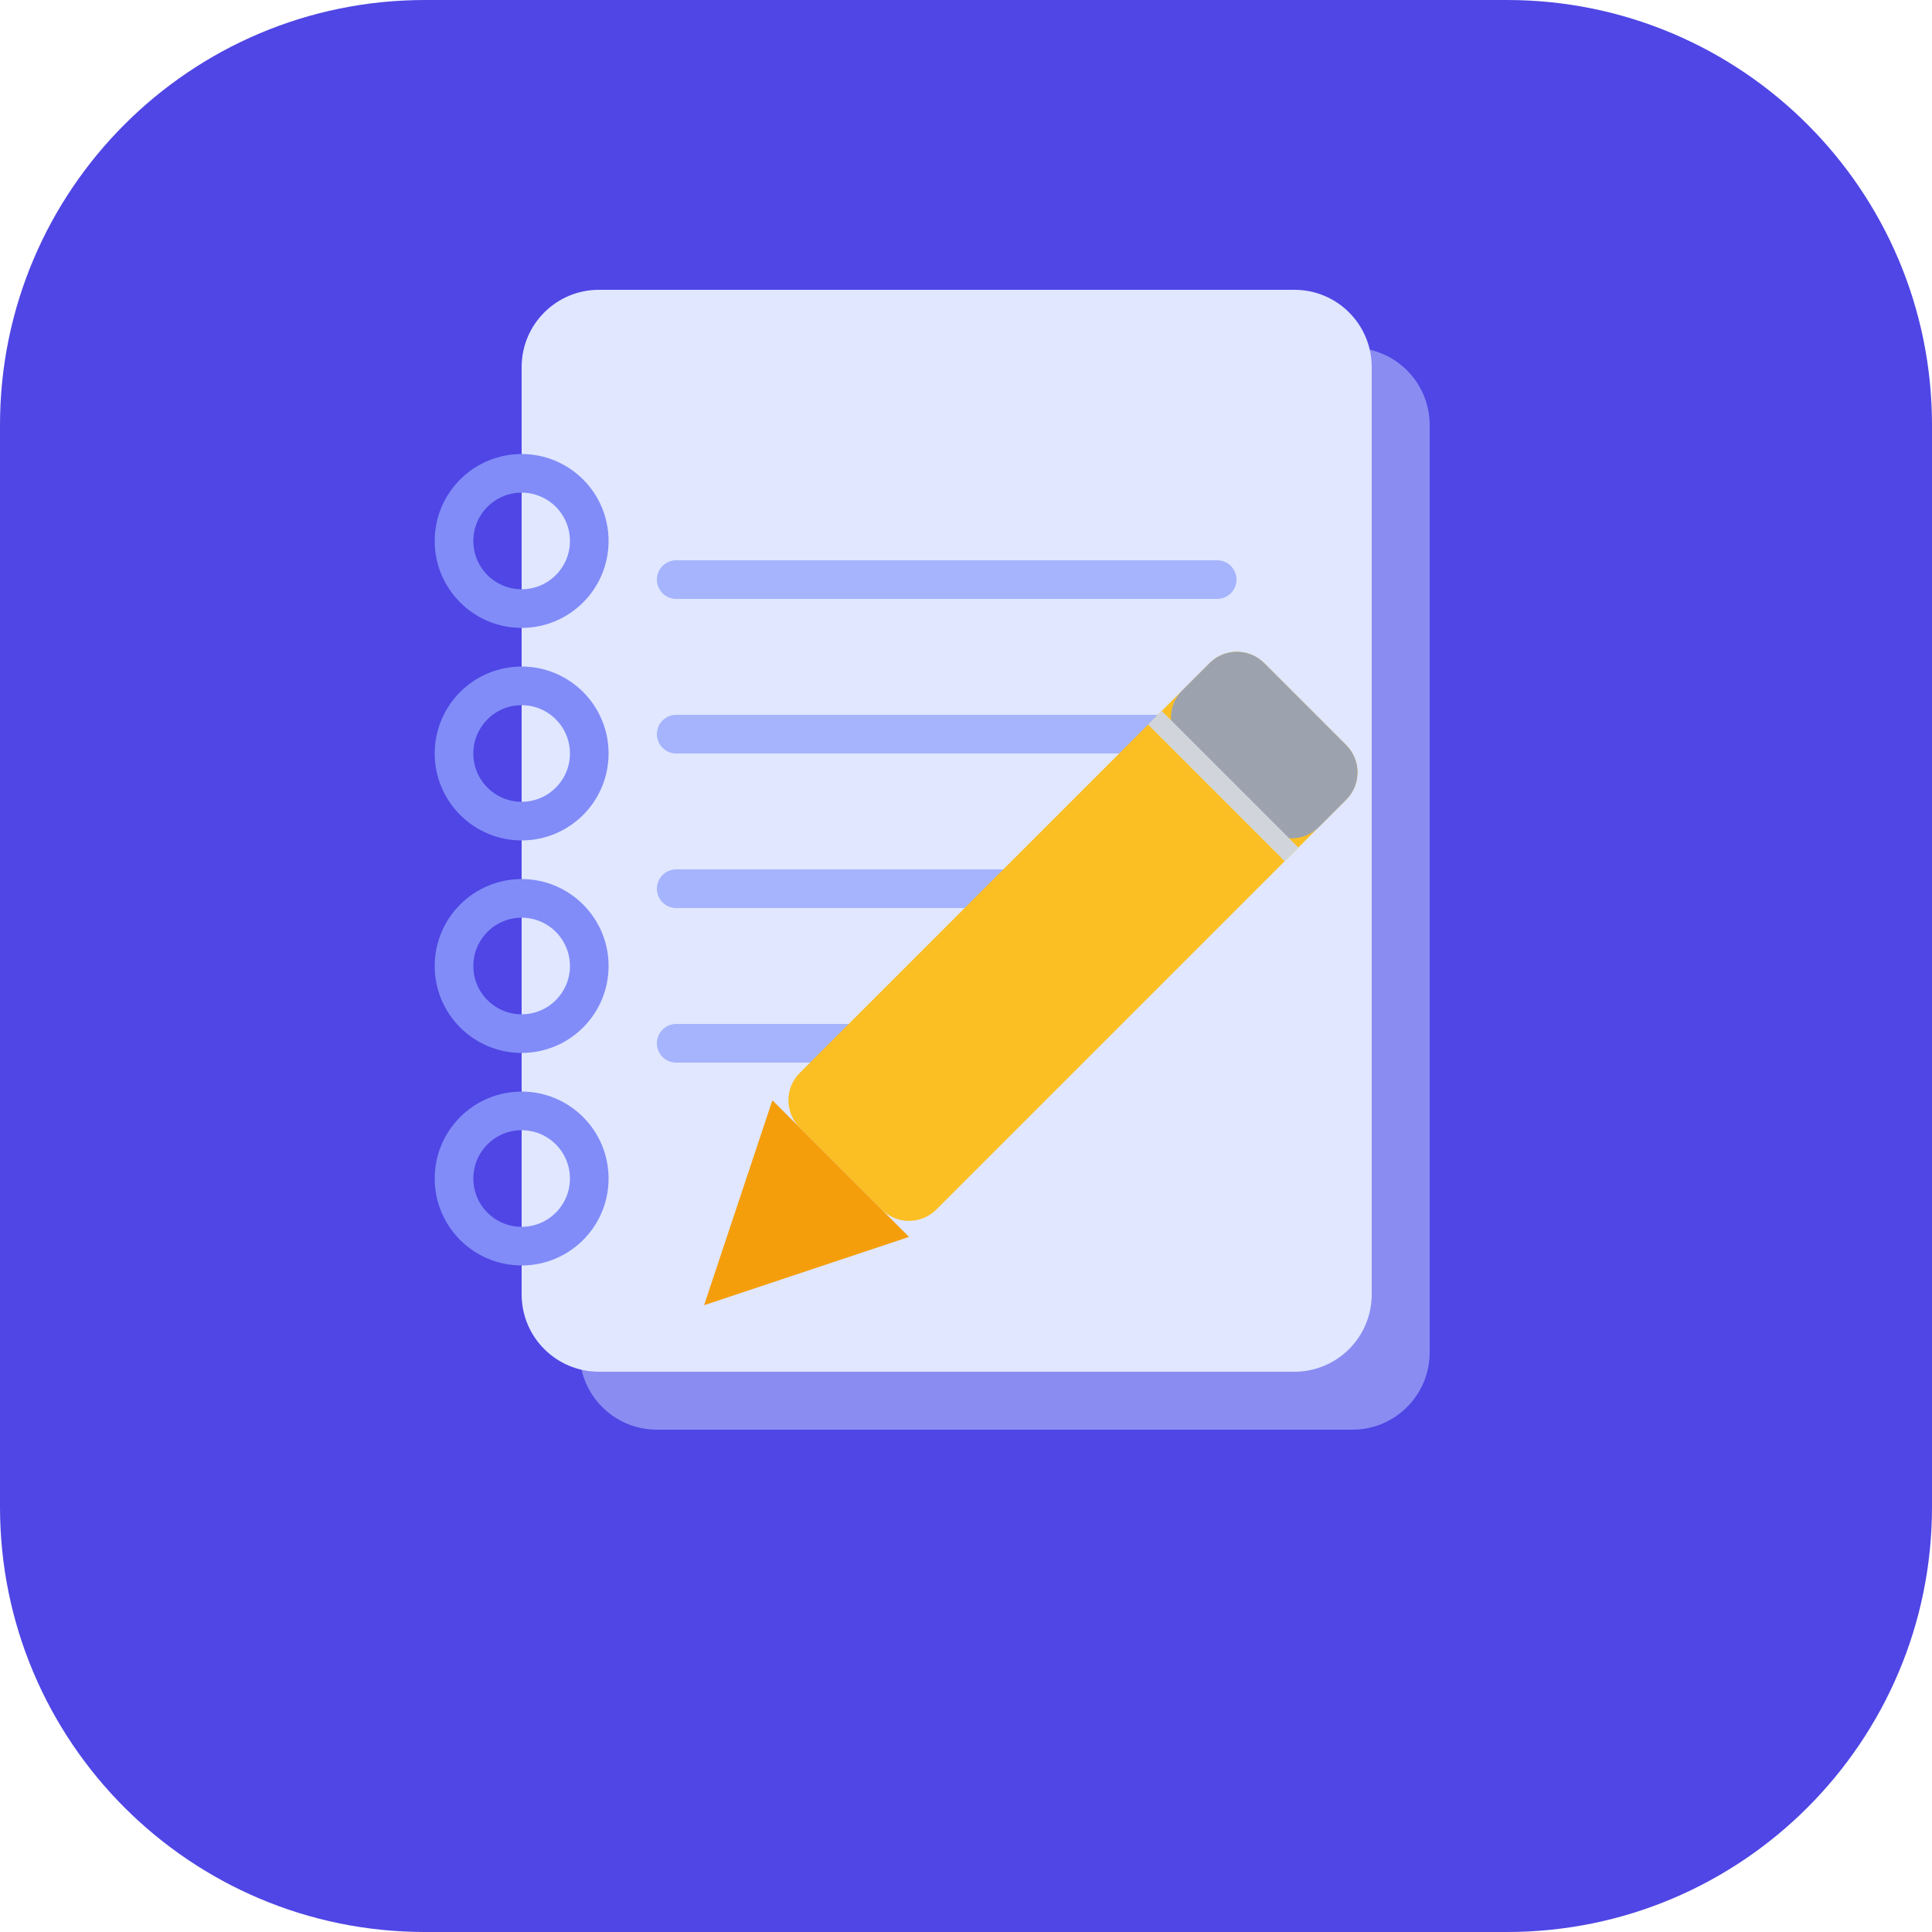
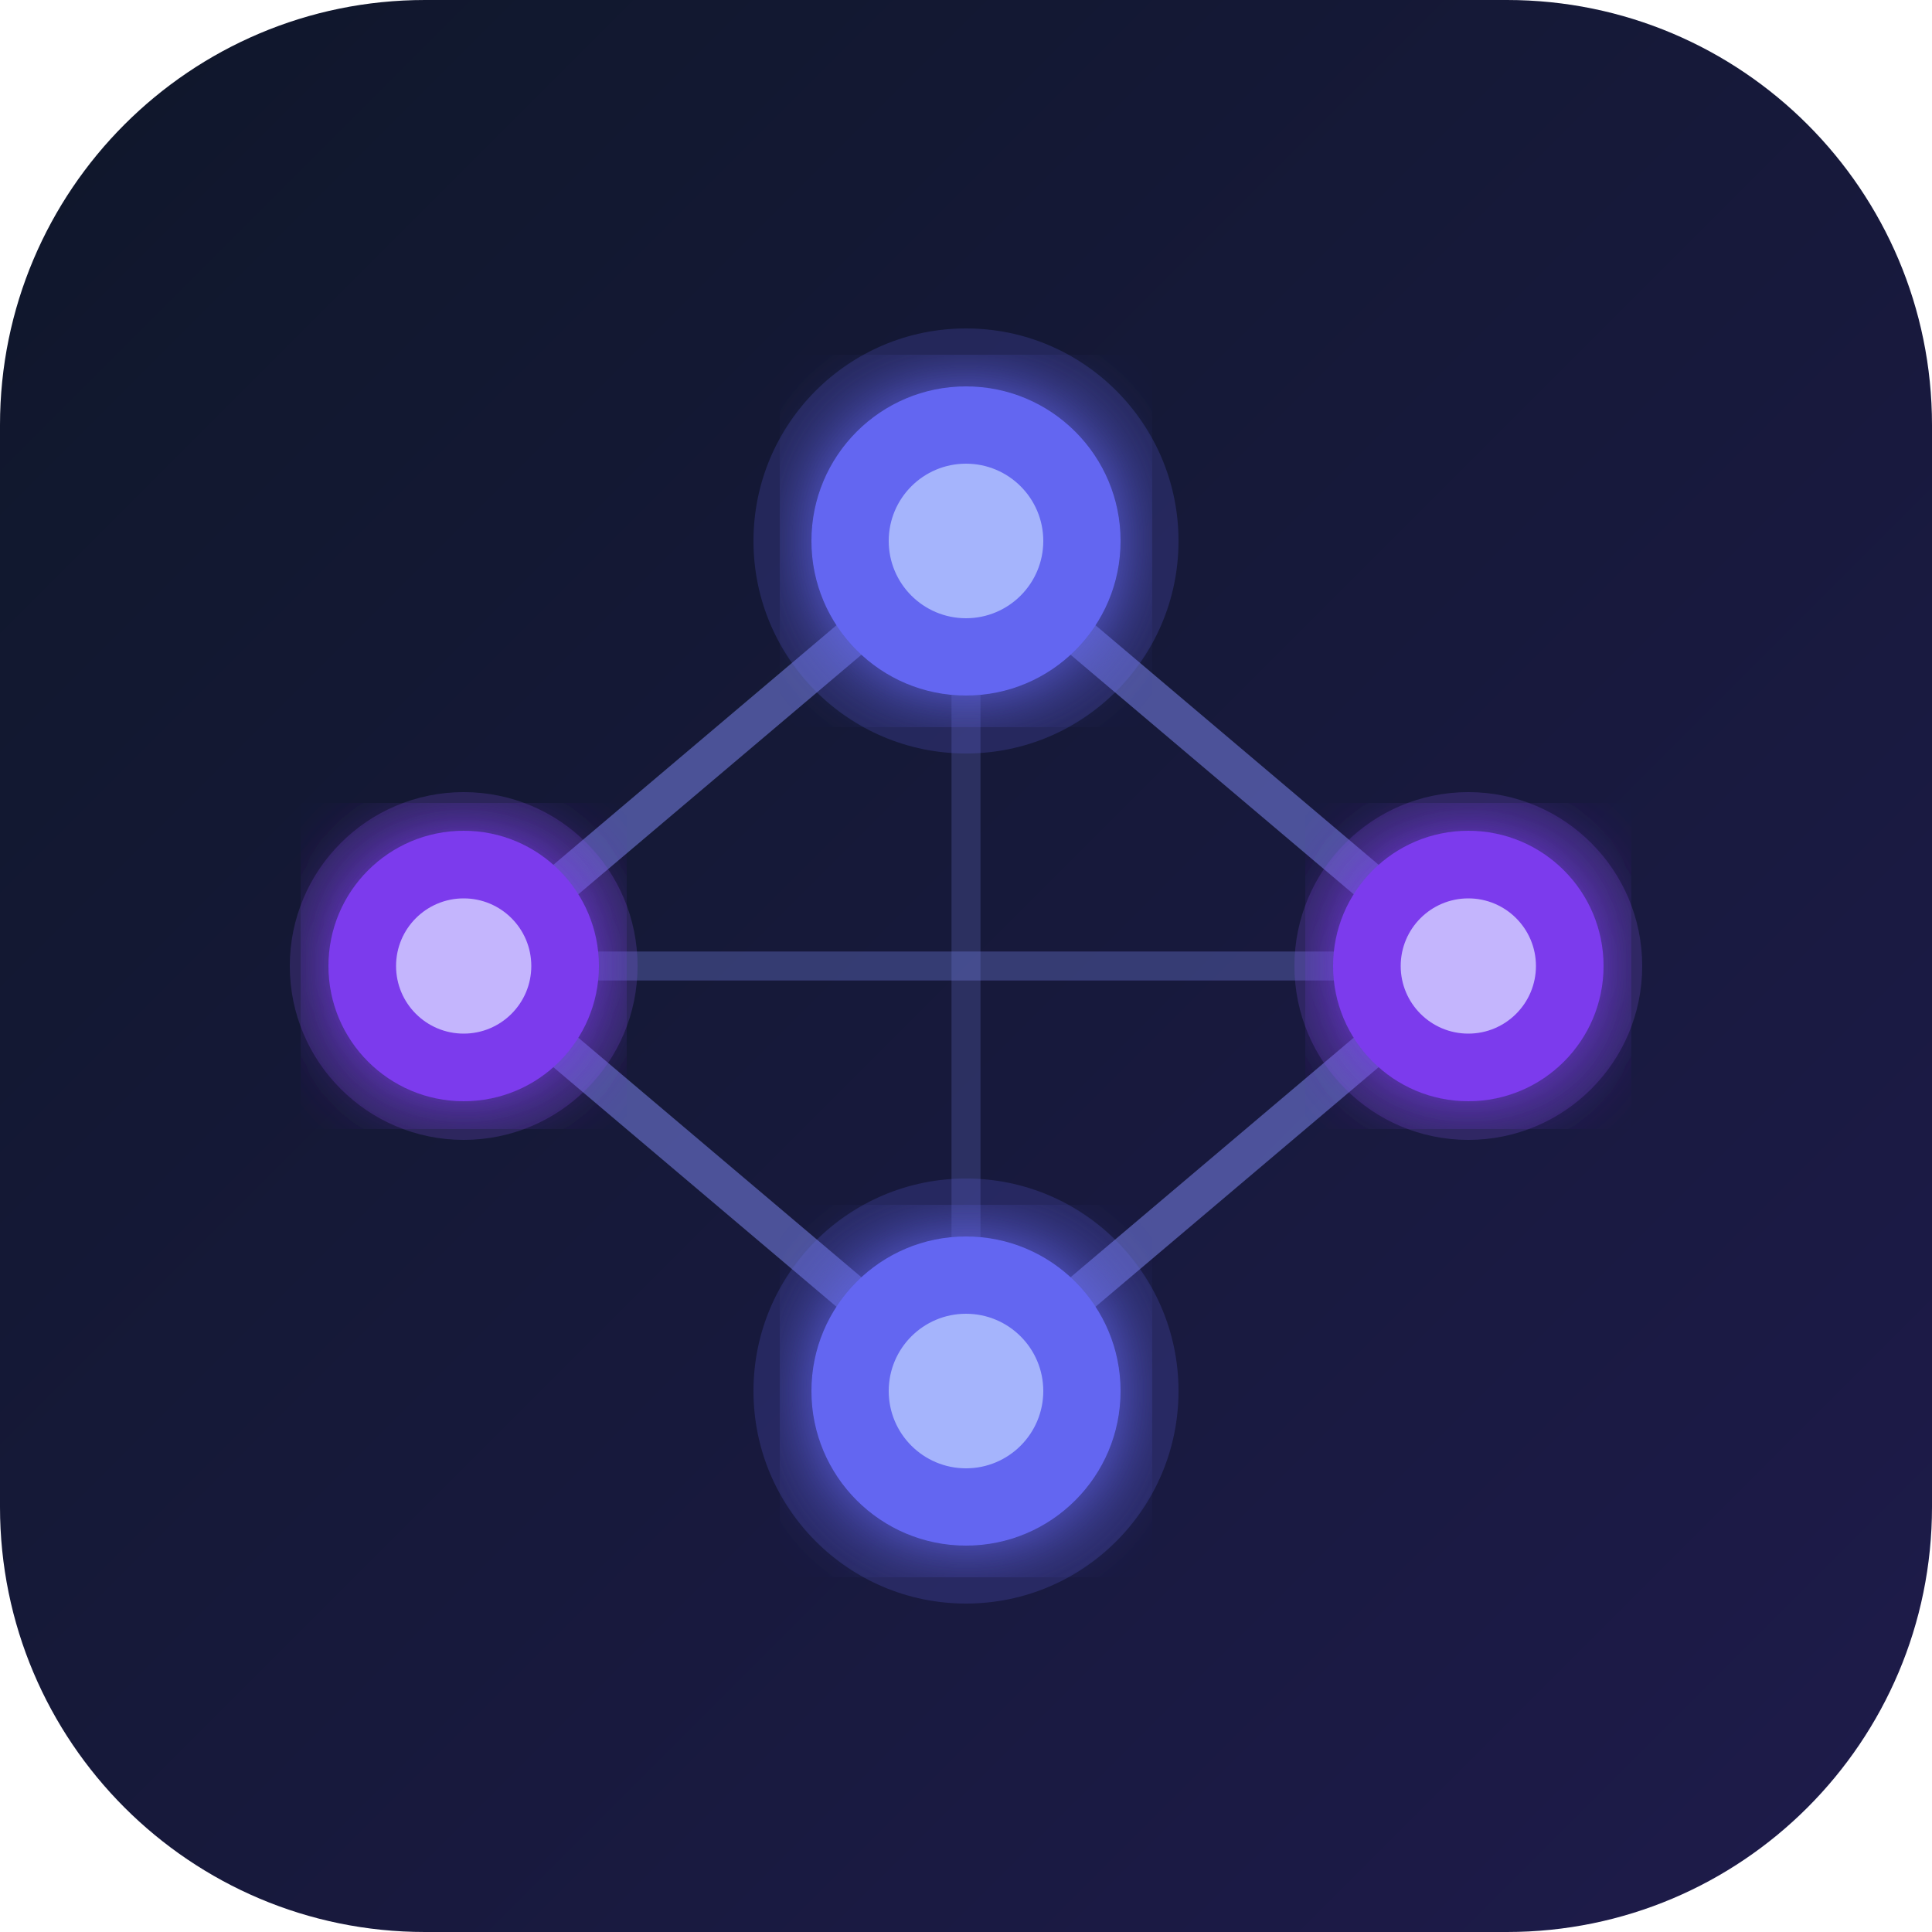
<svg xmlns="http://www.w3.org/2000/svg" viewBox="0 0 100 100">
-   <rect width="100" height="100" rx="22" fill="#4f46e5" />
-   <rect x="30" y="18" width="44" height="56" rx="4" fill="#c7d2fe" opacity="0.5" />
-   <rect x="27" y="15" width="44" height="56" rx="4" fill="#e0e7ff" />
-   <line x1="35" y1="30" x2="63" y2="30" stroke="#a5b4fc" stroke-width="2" stroke-linecap="round" />
-   <line x1="35" y1="38" x2="63" y2="38" stroke="#a5b4fc" stroke-width="2" stroke-linecap="round" />
-   <line x1="35" y1="46" x2="63" y2="46" stroke="#a5b4fc" stroke-width="2" stroke-linecap="round" />
-   <line x1="35" y1="54" x2="55" y2="54" stroke="#a5b4fc" stroke-width="2" stroke-linecap="round" />
-   <circle cx="27" cy="28" r="3.5" fill="none" stroke="#818cf8" stroke-width="2" />
-   <circle cx="27" cy="39" r="3.5" fill="none" stroke="#818cf8" stroke-width="2" />
-   <circle cx="27" cy="50" r="3.5" fill="none" stroke="#818cf8" stroke-width="2" />
-   <circle cx="27" cy="61" r="3.5" fill="none" stroke="#818cf8" stroke-width="2" />
-   <g transform="translate(52,52) rotate(45)">
-     <rect x="-5" y="-22" width="10" height="34" rx="2" fill="#fbbf24" />
-     <polygon points="-5,12 5,12 0,22" fill="#f59e0b" />
-     <rect x="-5" y="-22" width="10" height="6" rx="2" fill="#9ca3af" />
-     <line x1="-5" y1="-16" x2="5" y2="-16" stroke="#d1d5db" stroke-width="1" />
-   </g>
+   <defs>
+     <linearGradient id="bg" x1="0%" y1="0%" x2="100%" y2="100%">
+       <stop offset="0%" stop-color="#0f172a" />
+       <stop offset="100%" stop-color="#1e1b4b" />
+     </linearGradient>
+     <filter id="glow">
+       <feGaussianBlur stdDeviation="2" result="blur" />
+       <feMerge>
+         <feMergeNode in="blur" />
+         <feMergeNode in="SourceGraphic" />
+       </feMerge>
+     </filter>
+   </defs>
+   <rect width="100" height="100" rx="22" fill="url(#bg)" />
+   <line x1="50" y1="28" x2="24" y2="50" stroke="#818cf8" stroke-width="2" opacity="0.5" />
+   <line x1="50" y1="28" x2="76" y2="50" stroke="#818cf8" stroke-width="2" opacity="0.5" />
+   <line x1="24" y1="50" x2="50" y2="72" stroke="#818cf8" stroke-width="2" opacity="0.5" />
+   <line x1="76" y1="50" x2="50" y2="72" stroke="#818cf8" stroke-width="2" opacity="0.5" />
+   <line x1="24" y1="50" x2="76" y2="50" stroke="#818cf8" stroke-width="1.5" opacity="0.3" />
+   <line x1="50" y1="28" x2="50" y2="72" stroke="#818cf8" stroke-width="1.5" opacity="0.2" />
+   <circle cx="50" cy="28" r="11" fill="#6366f1" opacity="0.2" />
+   <circle cx="24" cy="50" r="9" fill="#8b5cf6" opacity="0.2" />
+   <circle cx="76" cy="50" r="9" fill="#8b5cf6" opacity="0.2" />
+   <circle cx="50" cy="72" r="11" fill="#6366f1" opacity="0.2" />
+   <circle cx="50" cy="28" r="8" fill="#6366f1" filter="url(#glow)" />
+   <circle cx="50" cy="28" r="4" fill="#a5b4fc" />
+   <circle cx="24" cy="50" r="7" fill="#7c3aed" filter="url(#glow)" />
+   <circle cx="24" cy="50" r="3.5" fill="#c4b5fd" />
+   <circle cx="76" cy="50" r="7" fill="#7c3aed" filter="url(#glow)" />
+   <circle cx="76" cy="50" r="3.5" fill="#c4b5fd" />
+   <circle cx="50" cy="72" r="8" fill="#6366f1" filter="url(#glow)" />
+   <circle cx="50" cy="72" r="4" fill="#a5b4fc" />
</svg>
